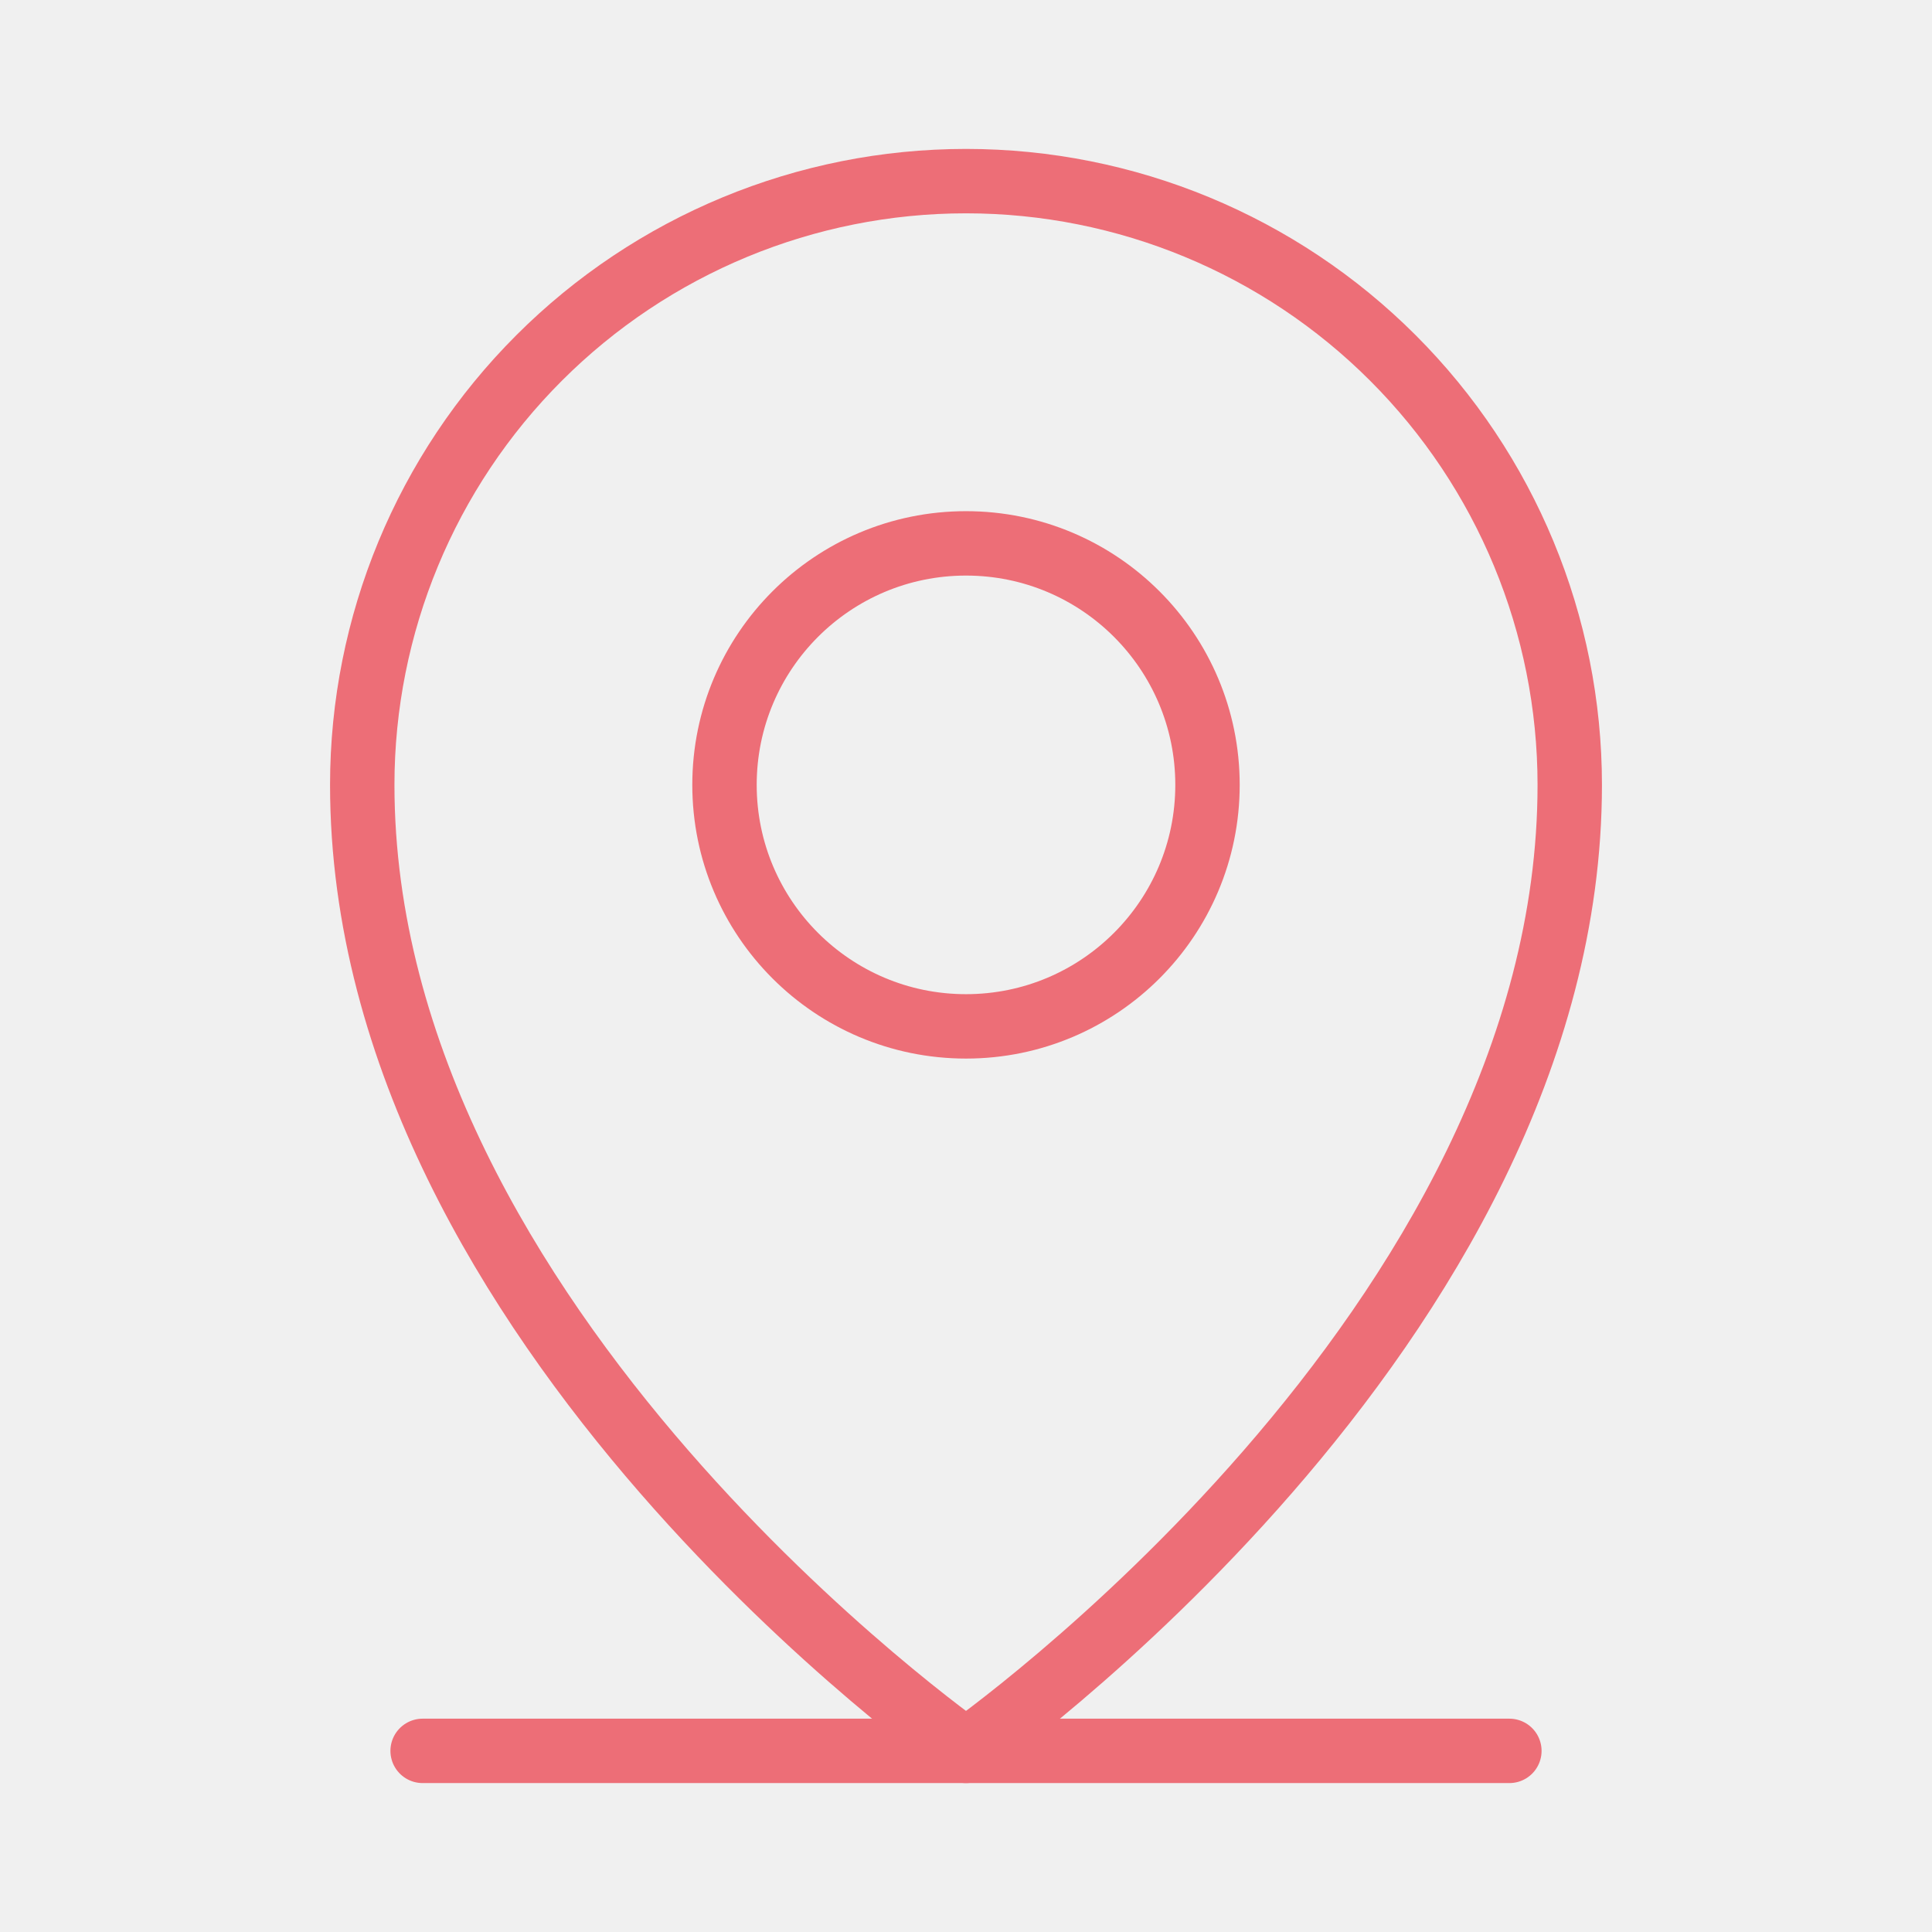
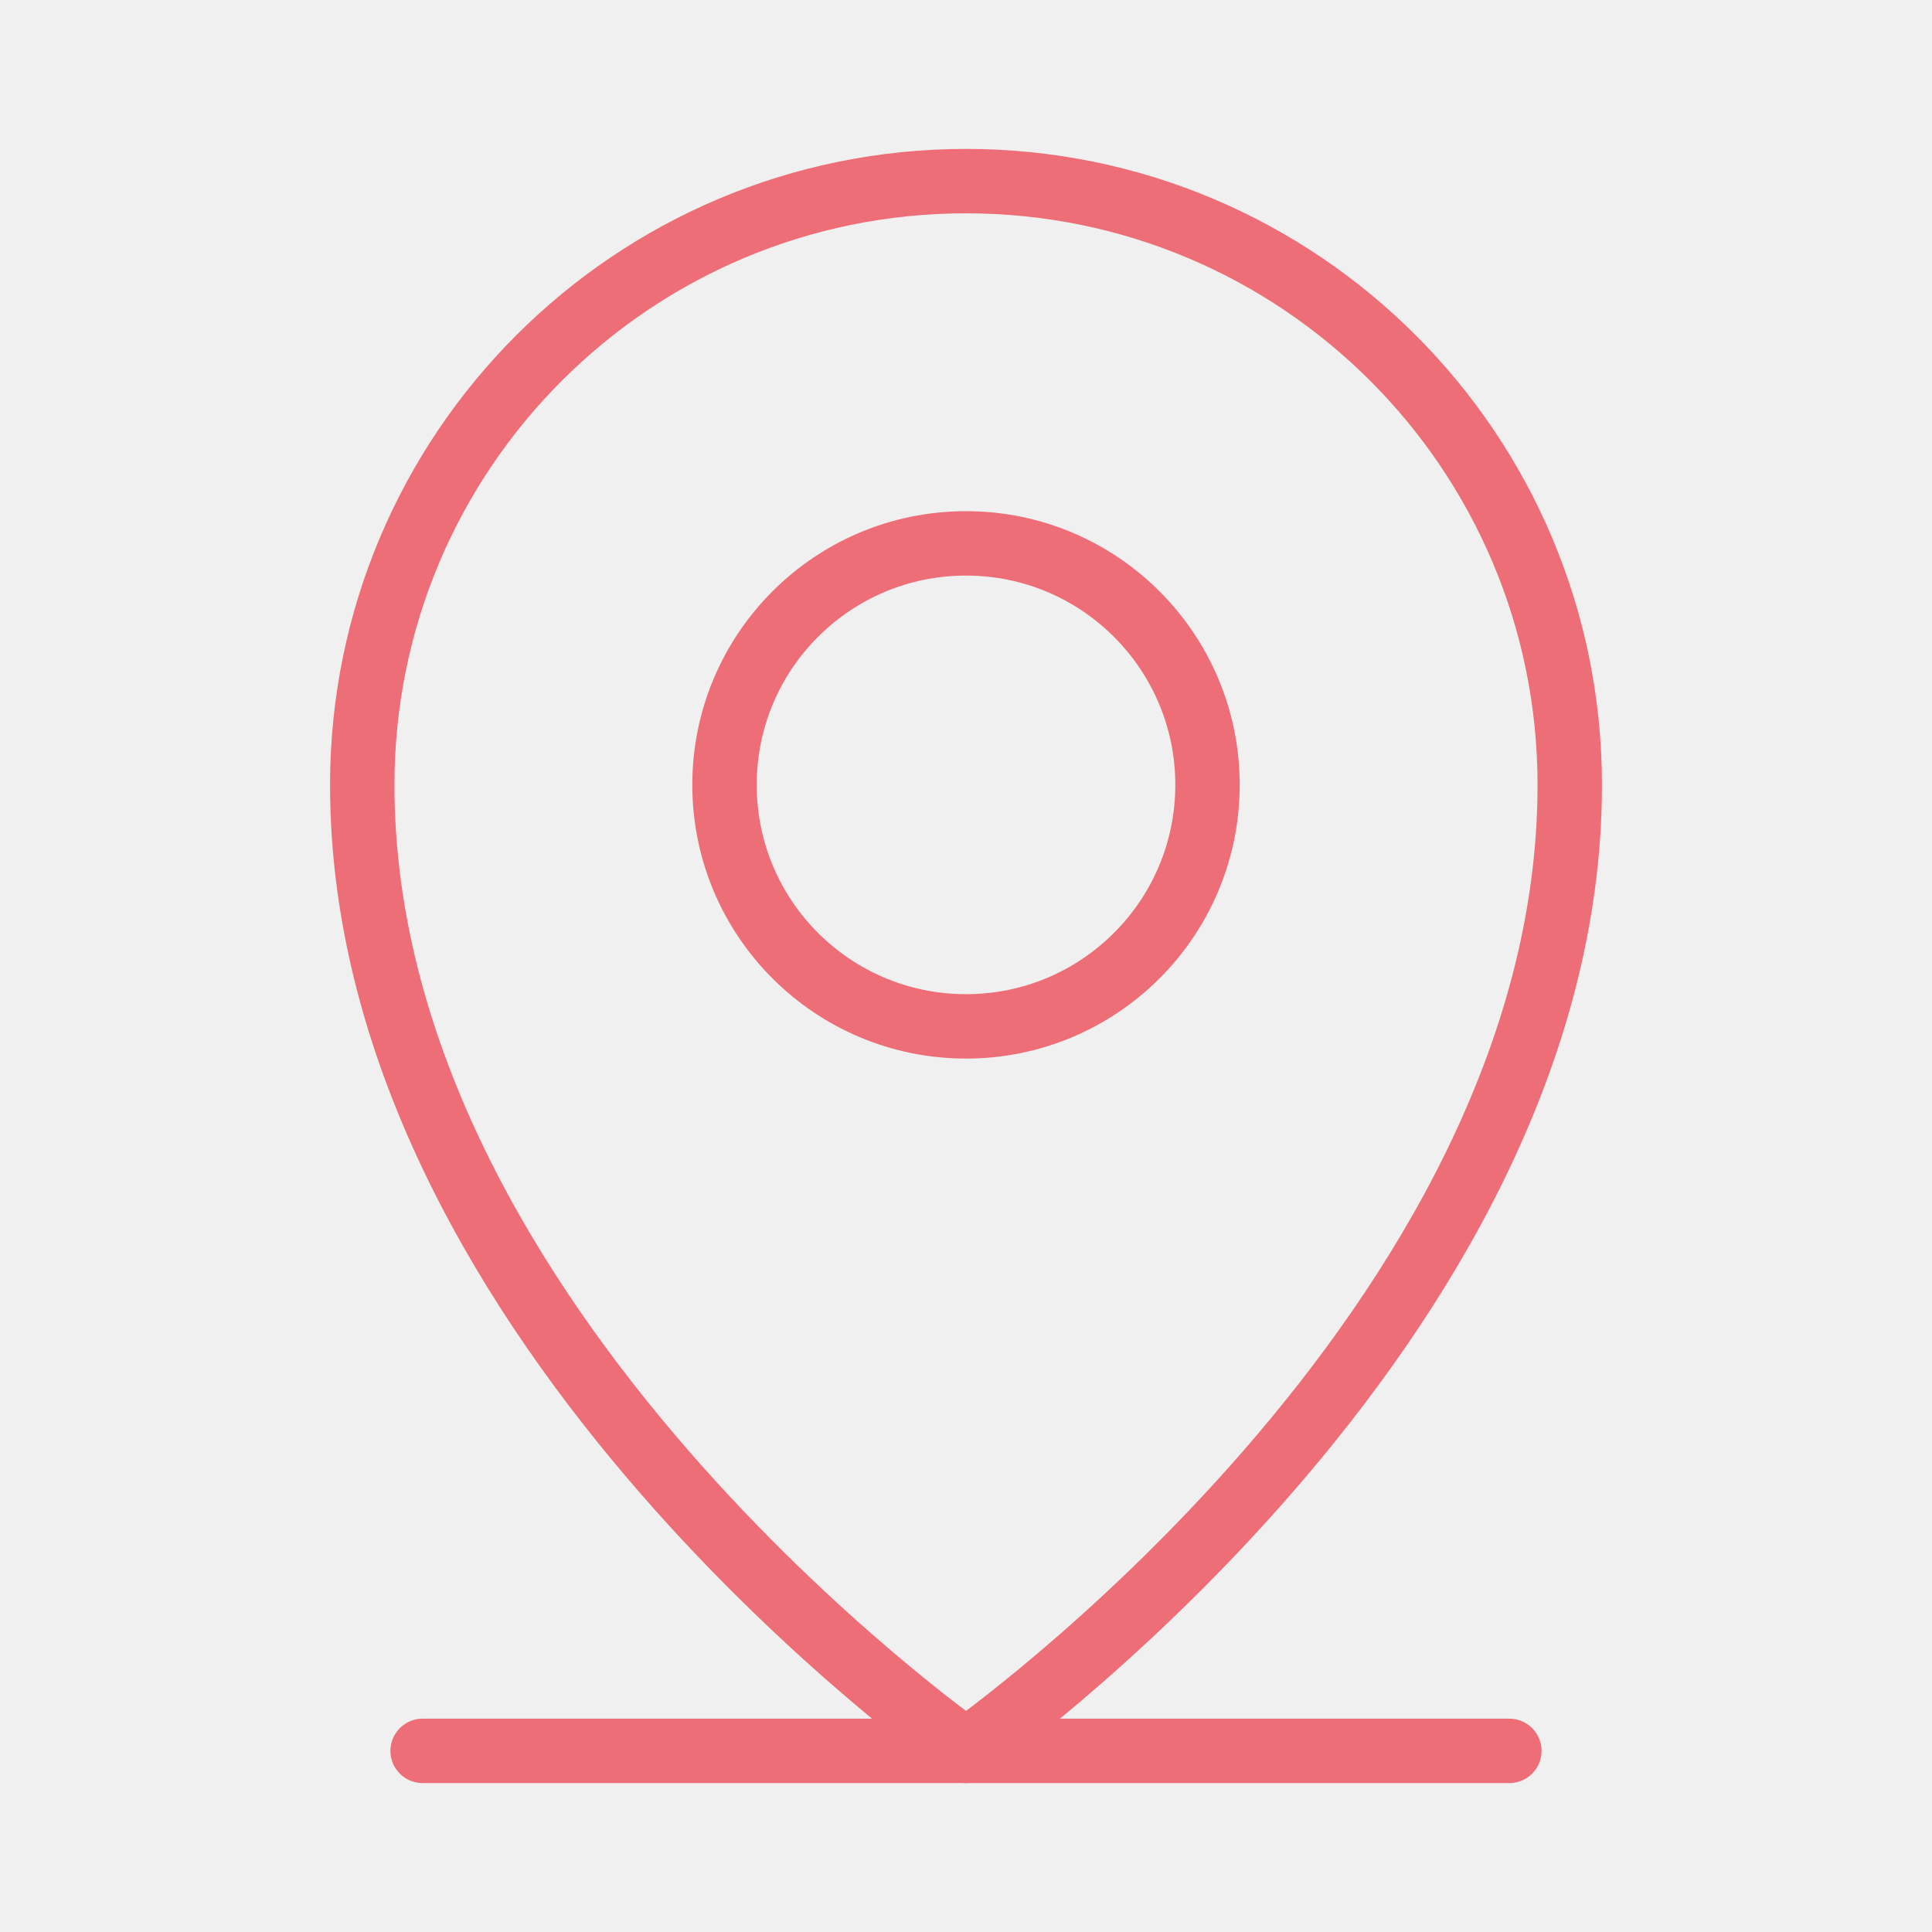
- <svg xmlns="http://www.w3.org/2000/svg" width="60" height="60" viewBox="0 0 60 60" fill="none">
-   <g clip-path="url(#clip0_2109_3981)">
-     <path d="M13.125 54.375H46.875" stroke="#ED6E77" stroke-width="2" stroke-linecap="round" stroke-linejoin="round" />
-     <path d="M30 31.875C34.142 31.875 37.5 28.517 37.5 24.375C37.5 20.233 34.142 16.875 30 16.875C25.858 16.875 22.5 20.233 22.5 24.375C22.5 28.517 25.858 31.875 30 31.875Z" stroke="#ED6E77" stroke-width="2" stroke-linecap="round" stroke-linejoin="round" />
-     <path d="M48.75 24.375C48.75 41.25 30 54.375 30 54.375C30 54.375 11.25 41.25 11.25 24.375C11.25 19.402 13.225 14.633 16.742 11.117C20.258 7.6 25.027 5.625 30 5.625C34.973 5.625 39.742 7.6 43.258 11.117C46.775 14.633 48.75 19.402 48.75 24.375Z" stroke="#ED6E77" stroke-width="2" stroke-linecap="round" stroke-linejoin="round" />
+ <svg xmlns="http://www.w3.org/2000/svg" width="60" height="60" fill="none">
+   <g stroke="#ED6E77" stroke-linecap="round" stroke-linejoin="round" stroke-width="2" clip-path="url(#a)">
+     <path d="M13.125 54.375h33.75M30 31.875a7.5 7.5 0 1 0 0-15 7.5 7.5 0 0 0 0 15Z" />
+     <path d="M48.75 24.375c0 16.875-18.75 30-18.75 30s-18.75-13.125-18.75-30a18.75 18.75 0 0 1 37.5 0Z" />
  </g>
  <defs>
-     <clipPath id="clip0_2109_3981">
-       <rect width="60" height="60" fill="white" />
+     <clipPath id="a">
+       <path fill="#fff" d="M0 0h60v60H0z" />
    </clipPath>
  </defs>
</svg>
